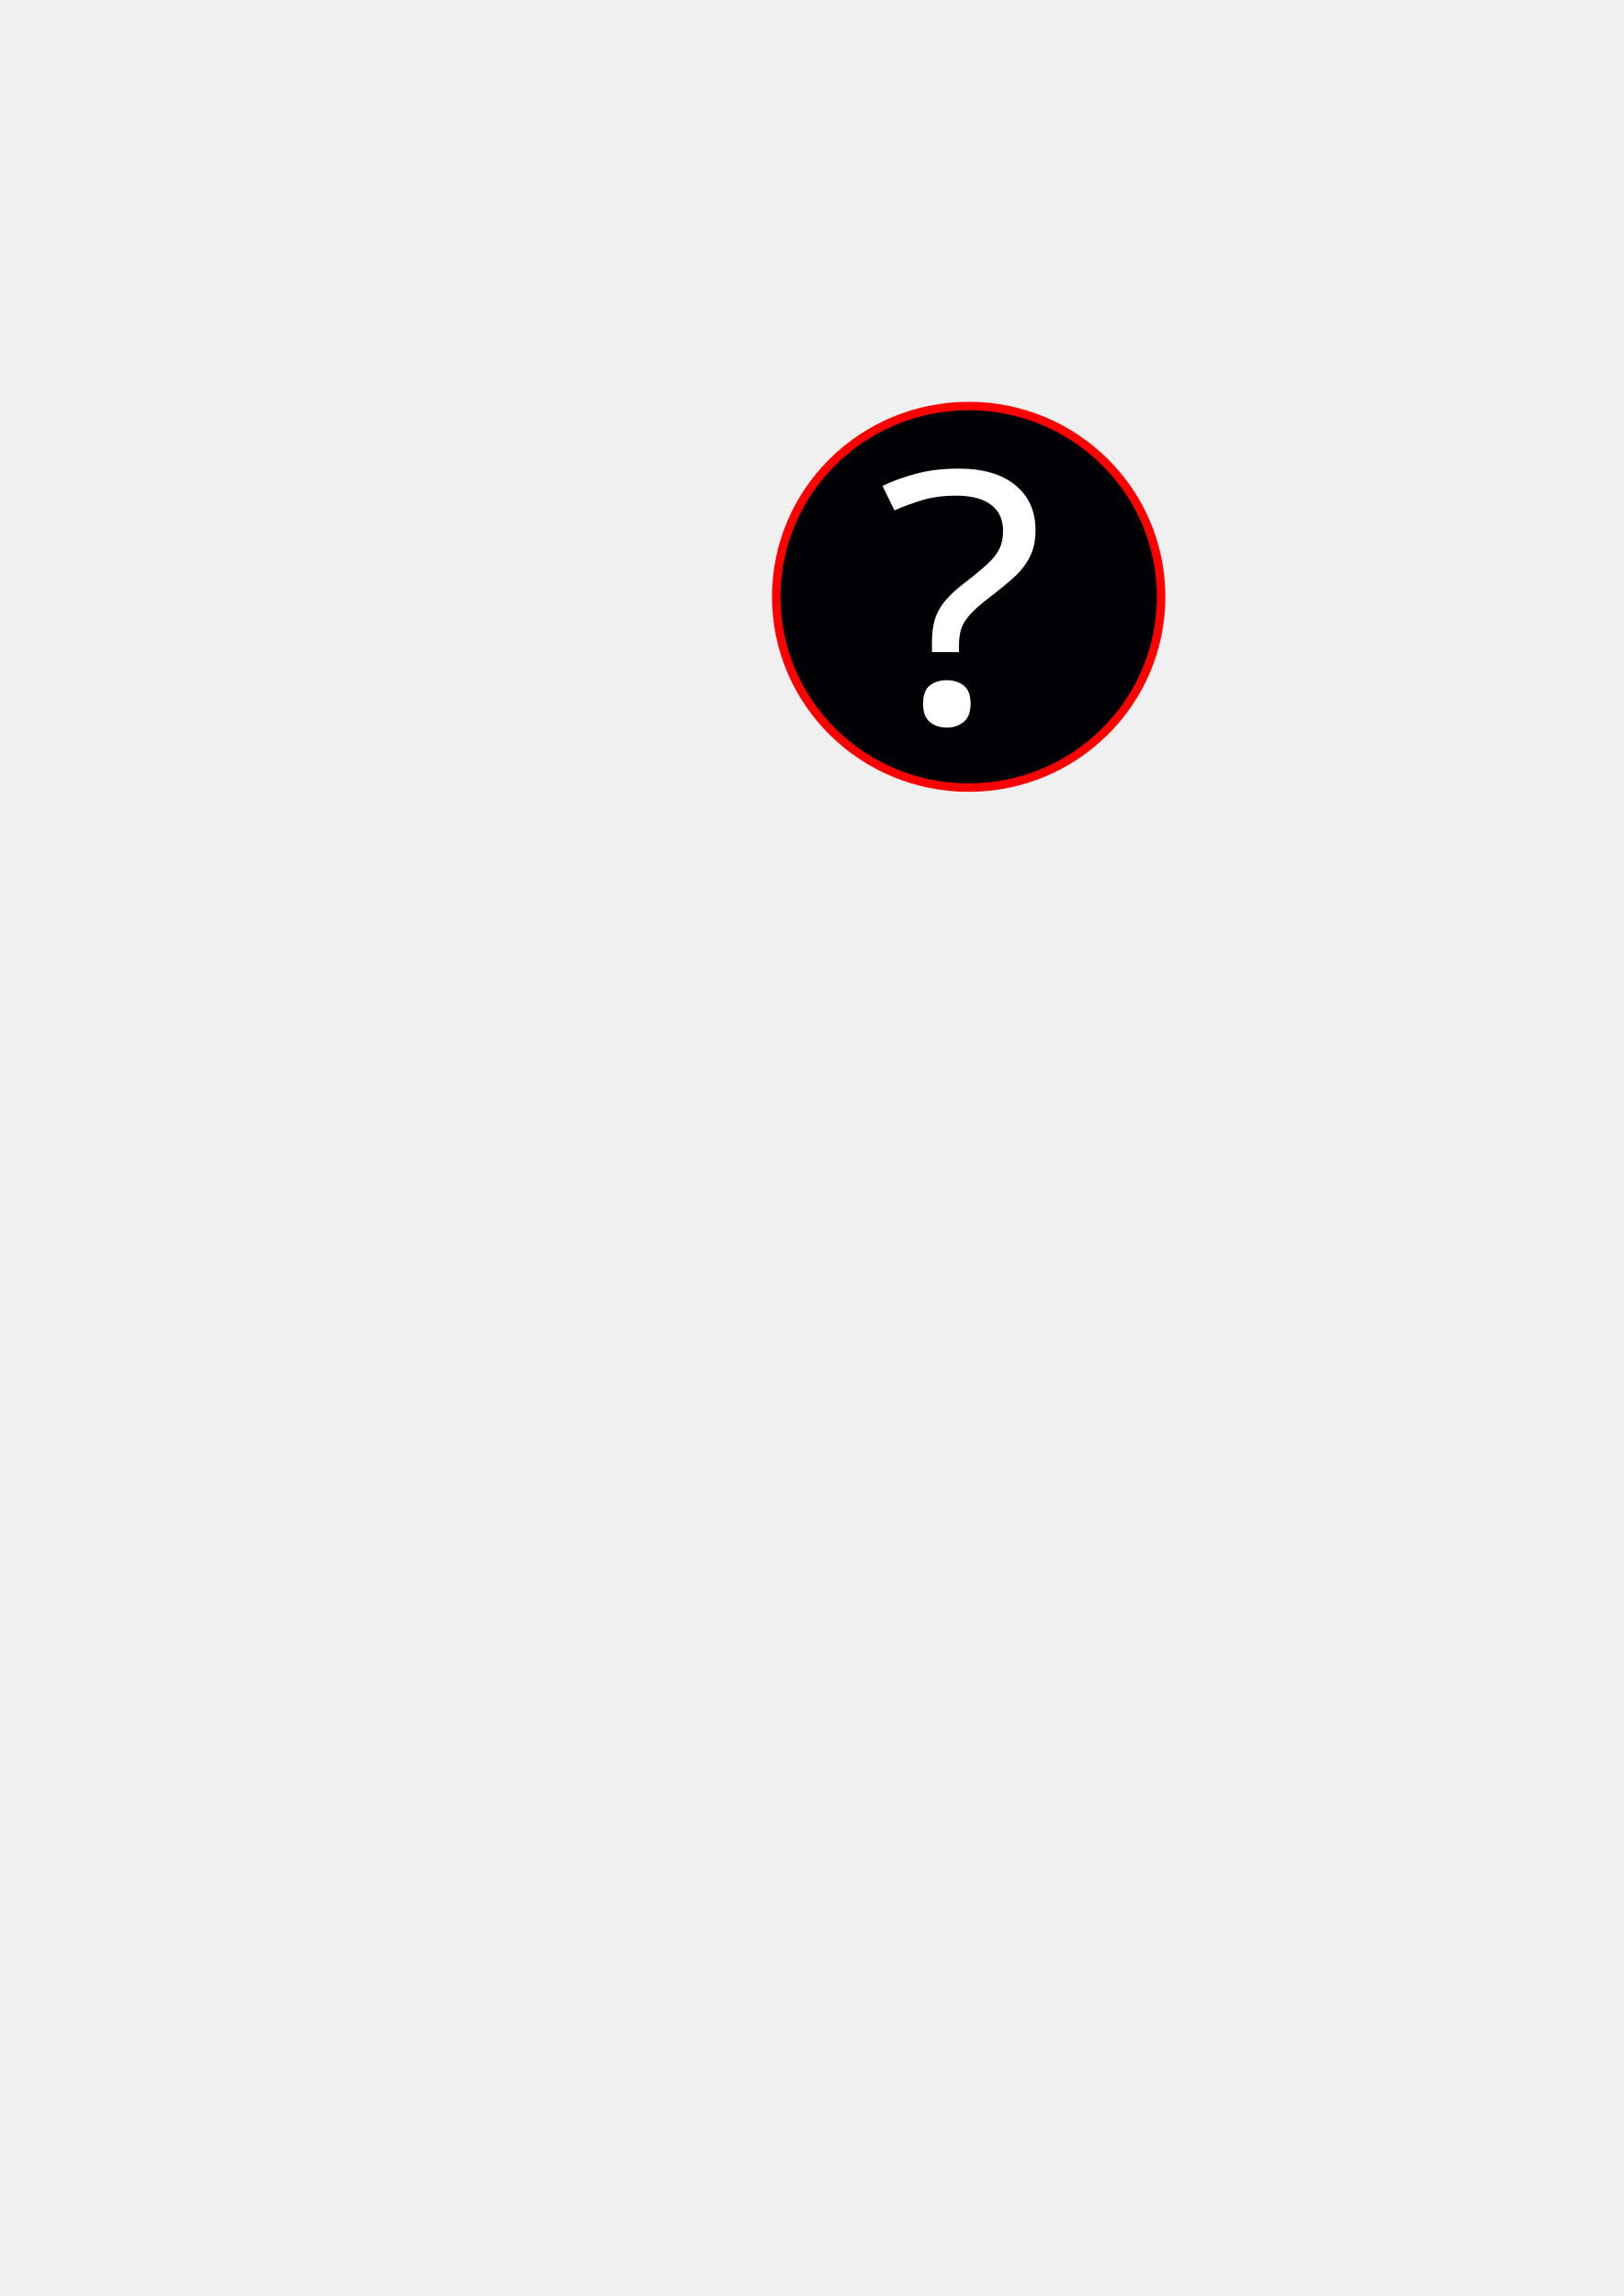
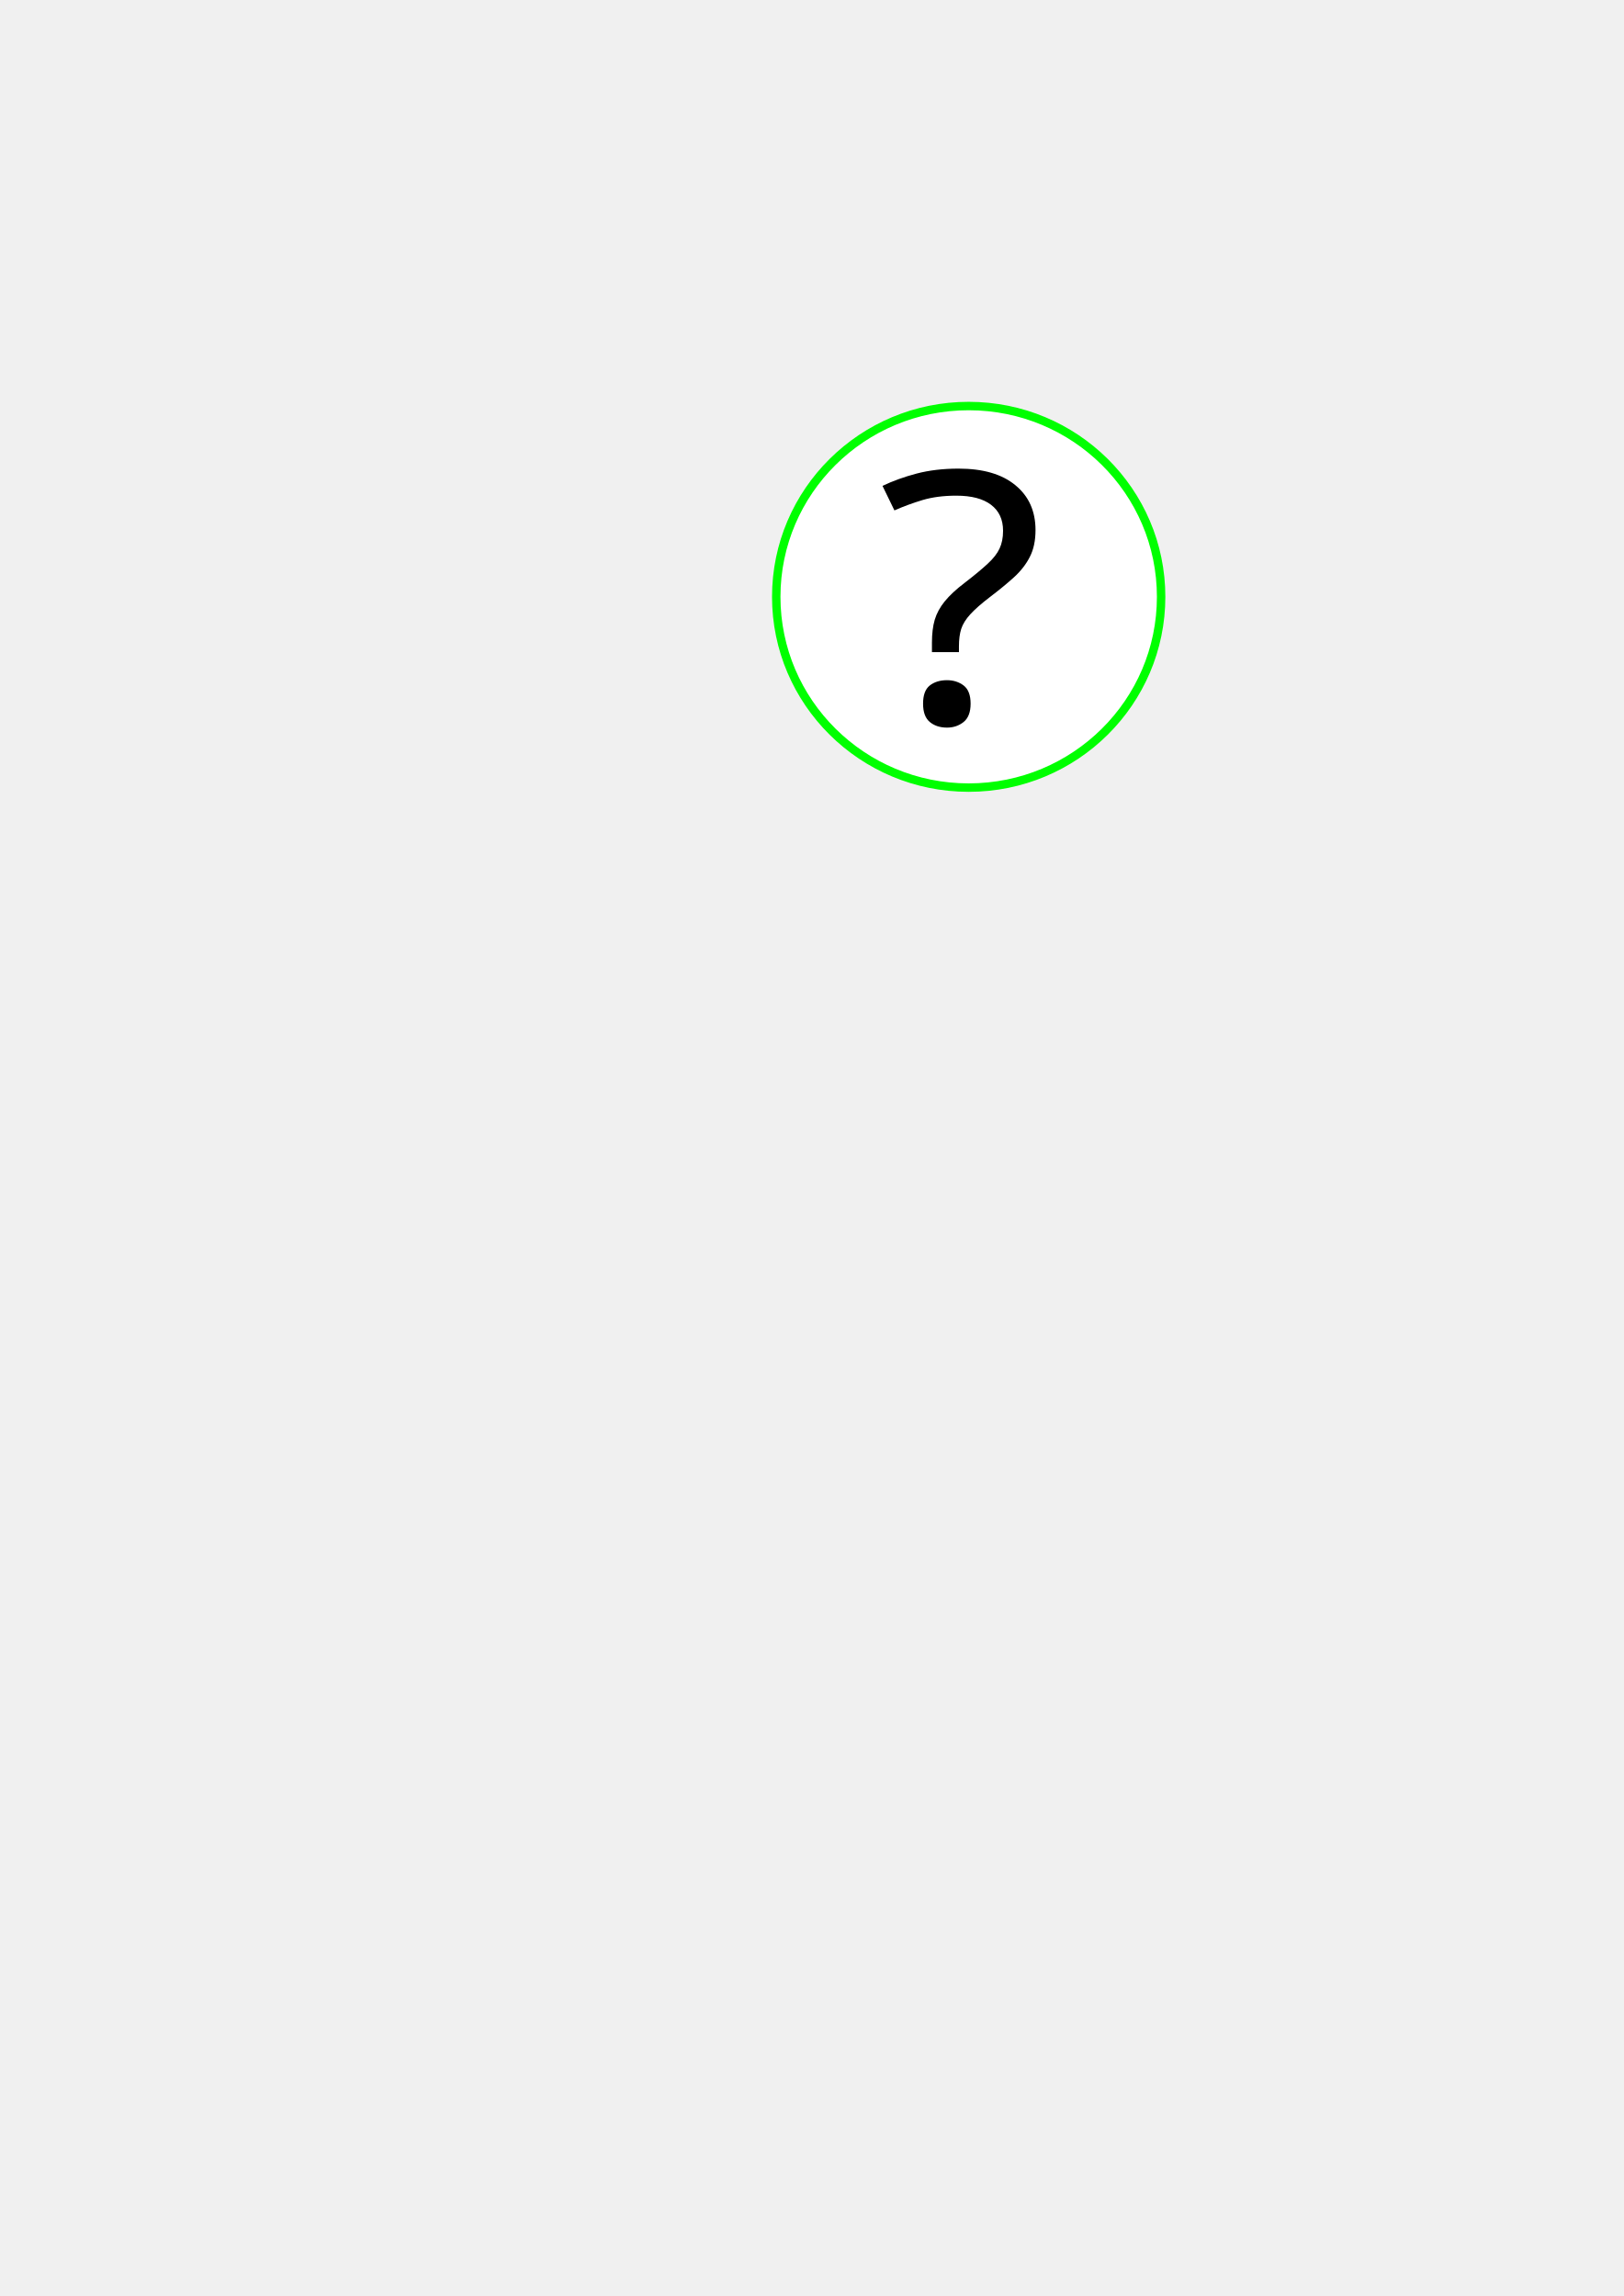
<svg xmlns="http://www.w3.org/2000/svg" xmlns:ns1="http://www.openswatchbook.org/uri/2009/osb" width="210mm" height="297mm" viewBox="0 0 210 297" version="1.1" id="svg8">
  <style id="style2284">
.loader {
    stroke-opacity:1;
    fill-opacity:0;
    stroke:#00ff00;
    stroke-miterlimit:4;
    stroke-dasharray:none;
    stroke-width:0.483;
    fill:#fffff9;
}</style>
  <defs id="defs2">
    <linearGradient id="linearGradient4576" ns1:paint="solid">
      <stop style="stop-color:#113fff;stop-opacity:1;" offset="0" id="stop4574" />
    </linearGradient>
  </defs>
  <g id="layer1">
-     <ellipse style="opacity:1;fill:#000005;fill-opacity:1;stroke:#ff0000;stroke-width:1.091;stroke-miterlimit:4;stroke-dasharray:none;stroke-opacity:1;stroke-linejoin:round;stroke-linecap:butt;paint-order:normal" id="path3119" ry="24.679" rx="24.889" cy="77.202" cx="125.284" />
-     <text xml:space="preserve" style="font-style:normal;font-weight:normal;font-size:47.631px;line-height:1.25;font-family:sans-serif;letter-spacing:0px;word-spacing:0px;fill:#ffffff;fill-opacity:1;stroke:none;stroke-width:1.191" x="108.19" y="98.093" id="text3125" transform="scale(1.04935,0.9529705)">
-       <tspan id="tspan3123" x="108.19" y="98.093" style="fill:#ffffff;fill-opacity:1;stroke-width:1.191">?</tspan>
+     <ellipse style="opacity:1;fill:#ffffff;fill-opacity:1;stroke:#00ff00;stroke-width:1.091;stroke-miterlimit:4;stroke-dasharray:none;stroke-opacity:1;stroke-linejoin:round;stroke-linecap:butt;paint-order:normal" id="path3119" ry="24.679" rx="24.889" cy="77.202" cx="125.284" />
+     <text xml:space="preserve" style="font-style:normal;font-weight:normal;font-size:47.631px;line-height:1.25;font-family:sans-serif;letter-spacing:0px;word-spacing:0px;fill:#000000;fill-opacity:1;stroke:none;stroke-width:1.191;" x="108.19" y="98.093" id="text3125" transform="scale(1.04935,0.9529705)">
+       <tspan id="tspan3123" x="108.19" y="98.093" style="fill:#000000;fill-opacity:1;stroke-width:1.191;">?</tspan>
    </text>
  </g>
</svg>
